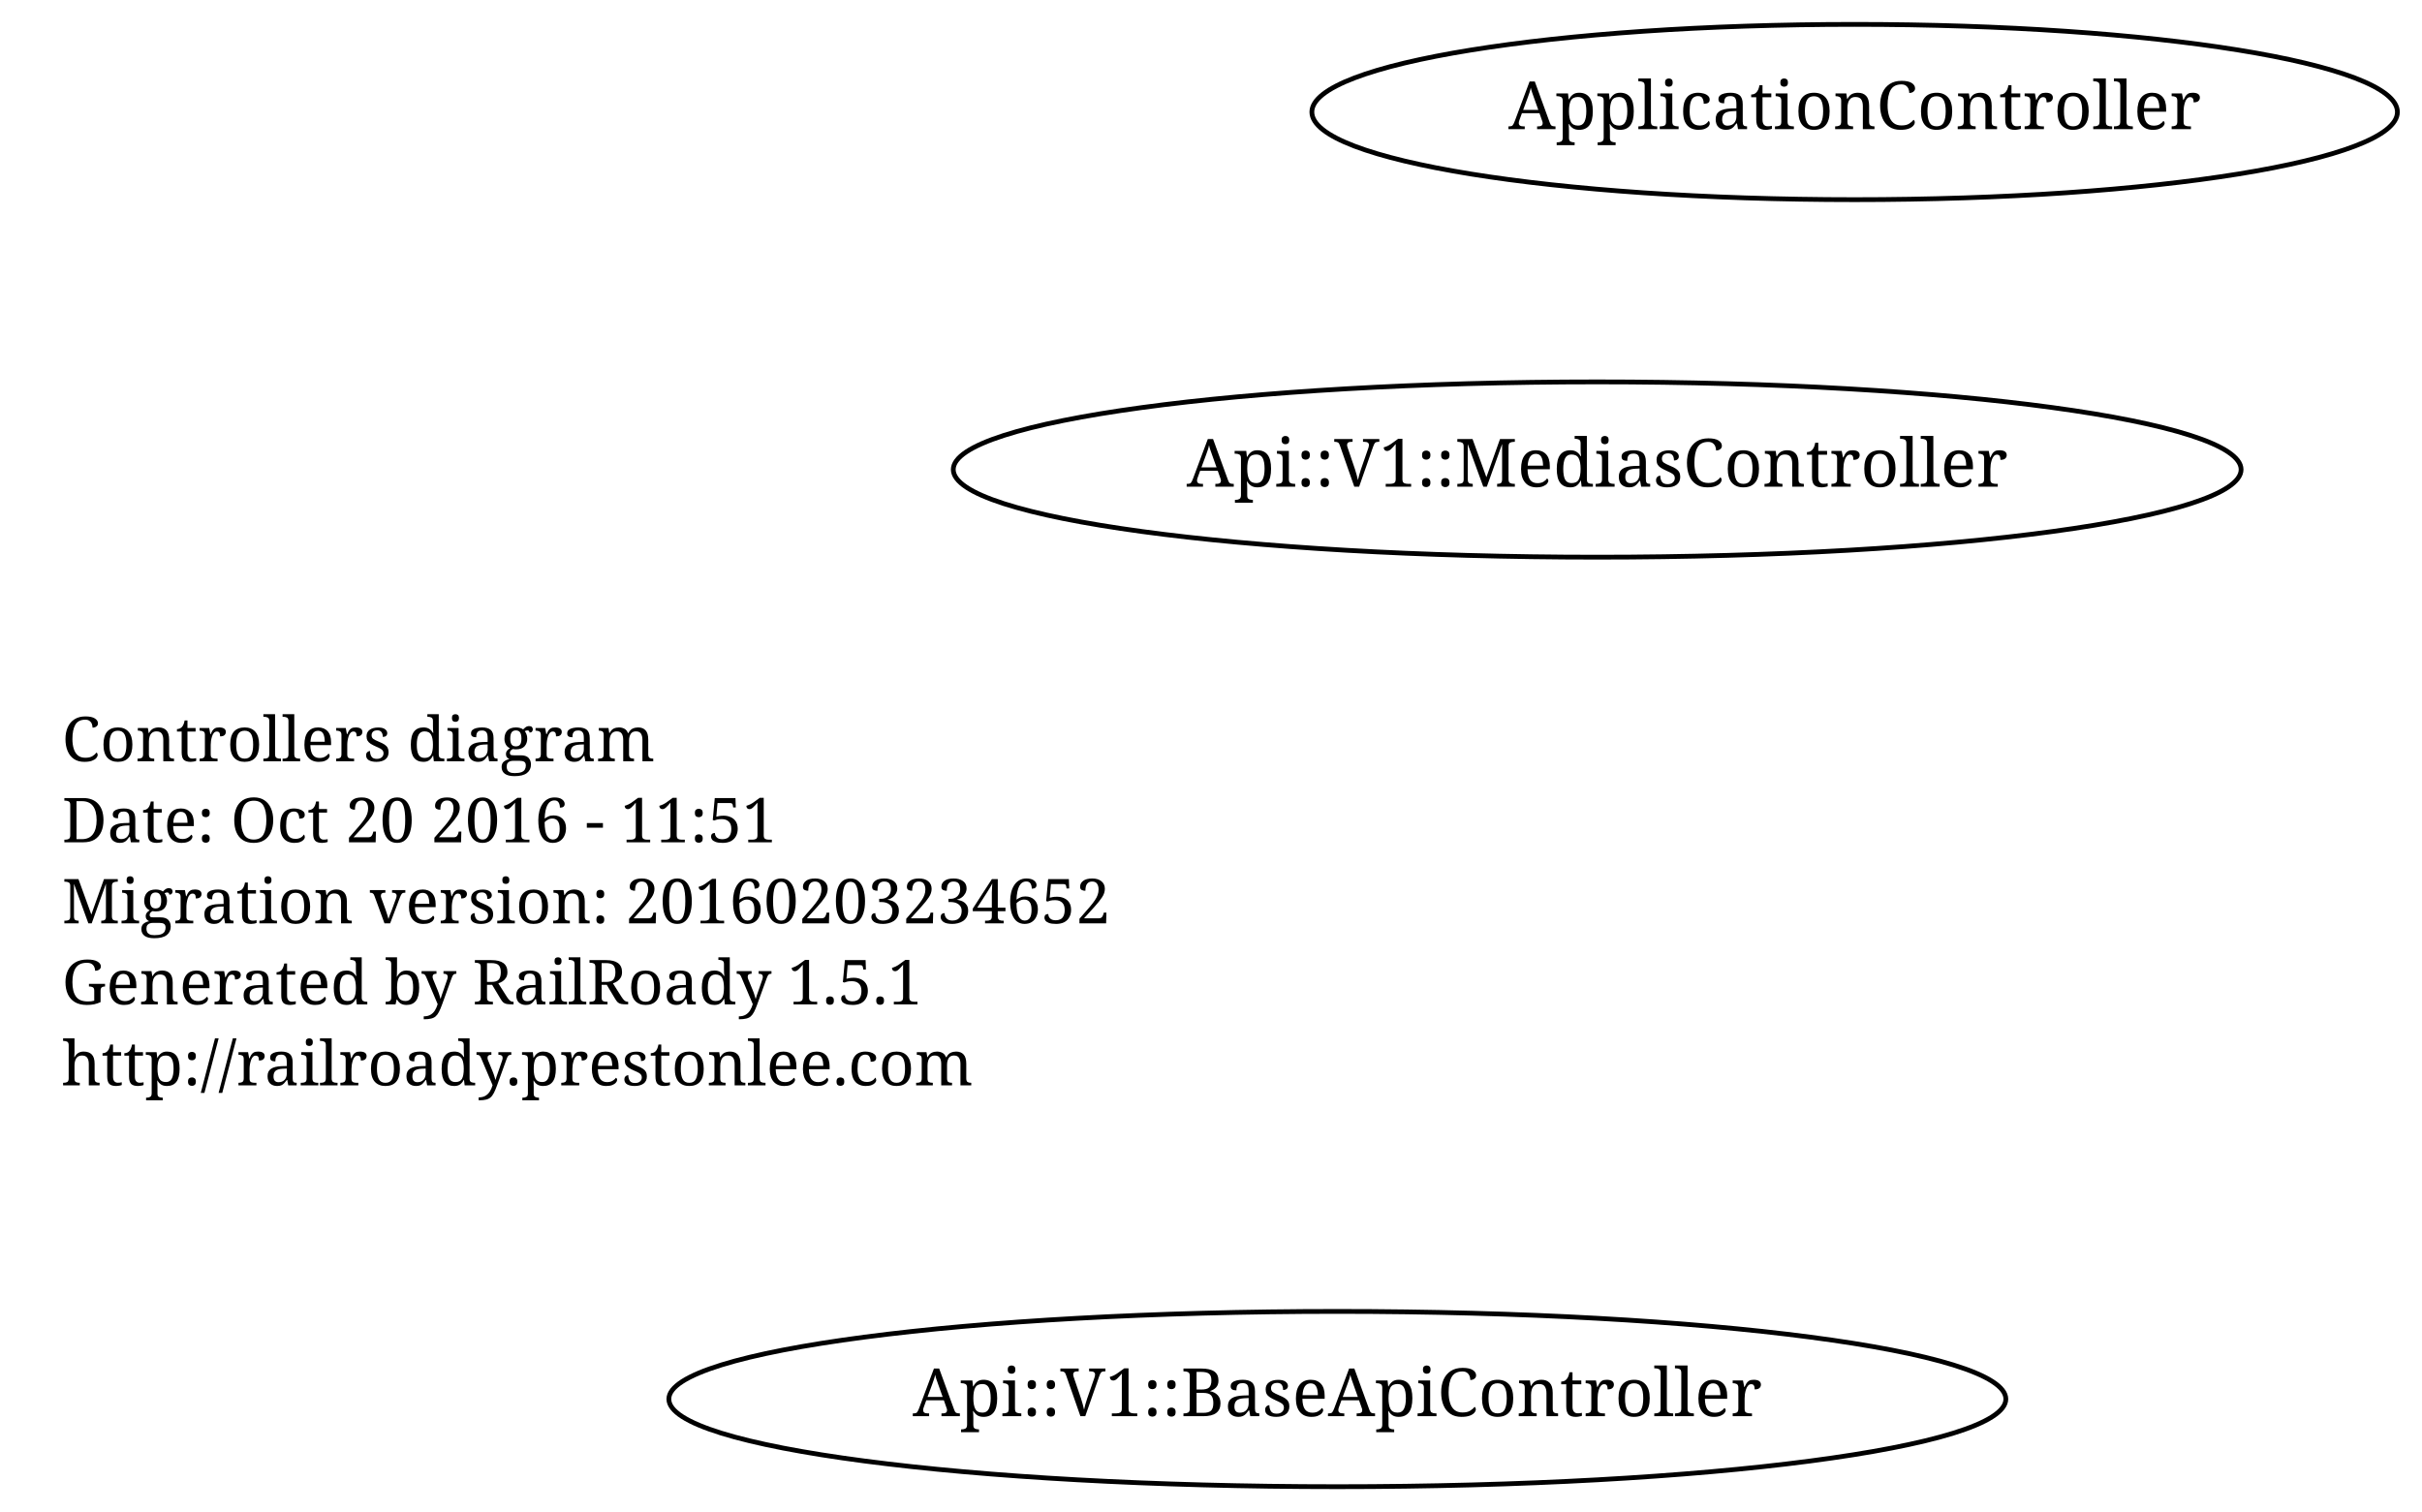
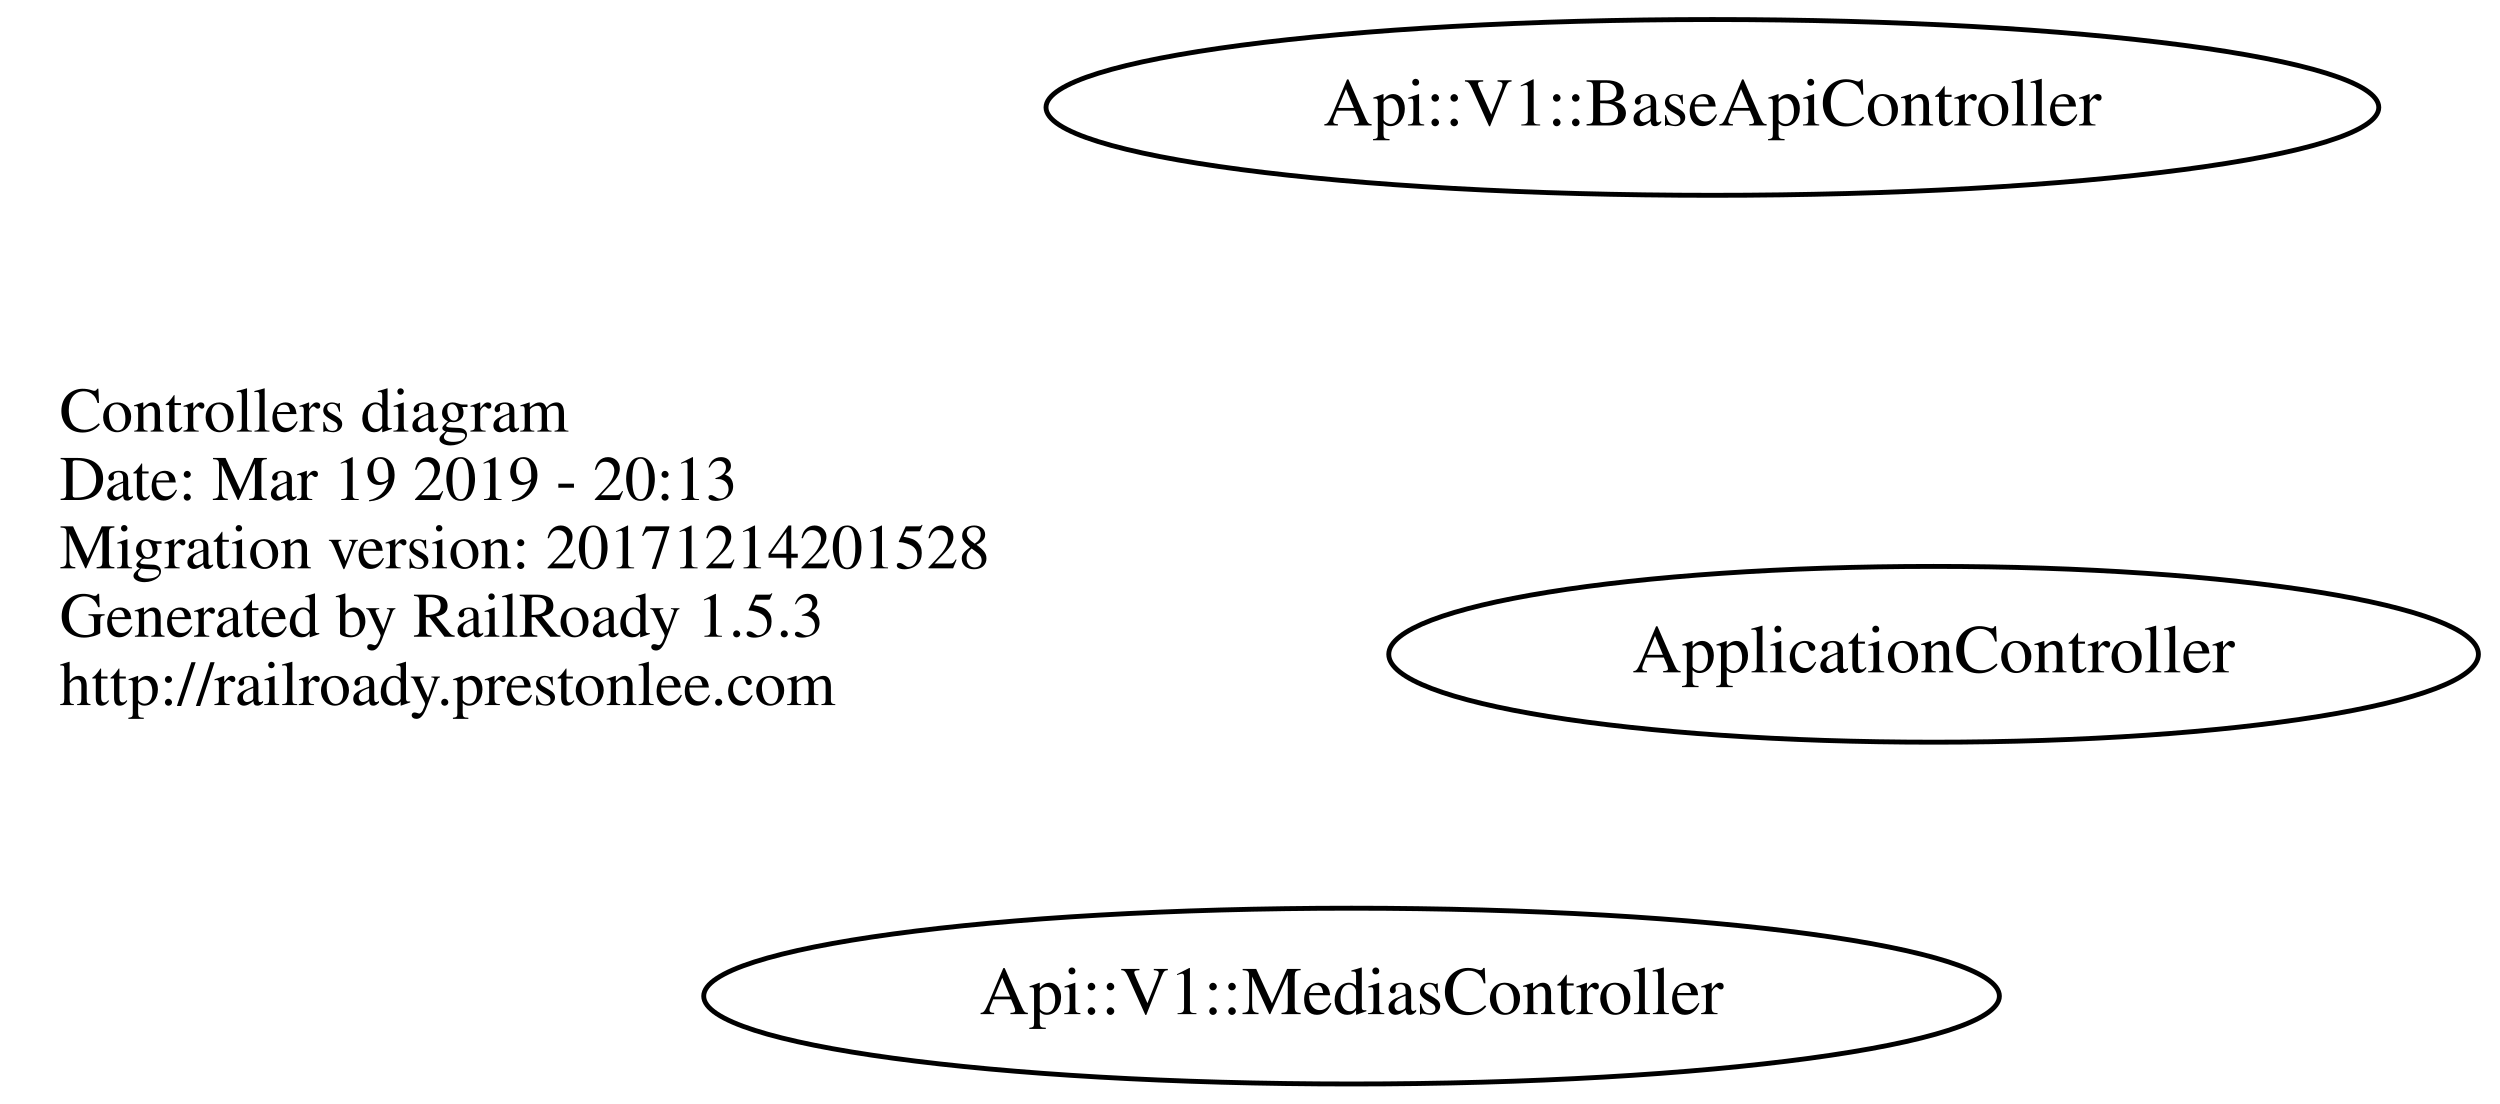
- <svg xmlns="http://www.w3.org/2000/svg" width="508pt" height="317pt" viewBox="0.00 0.00 508.00 317.00">
-   <g id="graph1" class="graph" transform="scale(1 1) rotate(0) translate(4 313)">
-     <polygon fill="none" stroke="none" points="-4,5 -4,-313 505,-313 505,5 -4,5" />
+ <svg xmlns="http://www.w3.org/2000/svg" width="512pt" height="226pt" viewBox="0.00 0.00 511.58 226.00">
+   <g id="graph0" class="graph" transform="scale(1 1) rotate(0) translate(4 222)">
+     <polygon fill="none" stroke="none" points="-4,4 -4,-222 507.58,-222 507.58,4 -4,4" />
    <g id="node1" class="node">
-       <text text-anchor="start" x="9" y="-153.3" font-family="Times Roman,serif" font-size="13.00">Controllers diagram</text>
-       <text text-anchor="start" x="9" y="-136.3" font-family="Times Roman,serif" font-size="13.00">Date: Oct 20 2016 - 11:51</text>
-       <text text-anchor="start" x="9" y="-119.3" font-family="Times Roman,serif" font-size="13.00">Migration version: 20160203234652</text>
-       <text text-anchor="start" x="9" y="-102.3" font-family="Times Roman,serif" font-size="13.00">Generated by RailRoady 1.5.1</text>
-       <text text-anchor="start" x="9" y="-85.3" font-family="Times Roman,serif" font-size="13.00">http://railroady.prestonlee.com</text>
+       <text text-anchor="start" x="8" y="-133.6" font-family="Times,serif" font-size="13.00">Controllers diagram</text>
+       <text text-anchor="start" x="8" y="-119.6" font-family="Times,serif" font-size="13.00">Date: Mar 19 2019 - 20:13</text>
+       <text text-anchor="start" x="8" y="-105.6" font-family="Times,serif" font-size="13.00">Migration version: 20171214201528</text>
+       <text text-anchor="start" x="8" y="-91.6" font-family="Times,serif" font-size="13.00">Generated by RailRoady 1.5.3</text>
+       <text text-anchor="start" x="8" y="-77.6" font-family="Times,serif" font-size="13.00">http://railroady.prestonlee.com</text>
    </g>
    <g id="node2" class="node">
-       <ellipse fill="none" stroke="black" cx="331" cy="-214.5" rx="135.057" ry="18.385" />
-       <text text-anchor="middle" x="331" y="-210.9" font-family="Times Roman,serif" font-size="14.00">Api::V1::MediasController</text>
+       <ellipse fill="none" stroke="black" cx="346.488" cy="-200" rx="136.476" ry="18" />
+       <text text-anchor="middle" x="346.488" y="-196.3" font-family="Times,serif" font-size="14.00">Api::V1::BaseApiController</text>
    </g>
    <g id="node3" class="node">
-       <ellipse fill="none" stroke="black" cx="276.5" cy="-19.5" rx="140.213" ry="18.385" />
-       <text text-anchor="middle" x="276.5" y="-15.9" font-family="Times Roman,serif" font-size="14.00">Api::V1::BaseApiController</text>
+       <ellipse fill="none" stroke="black" cx="272.588" cy="-18" rx="132.677" ry="18" />
+       <text text-anchor="middle" x="272.588" y="-14.3" font-family="Times,serif" font-size="14.00">Api::V1::MediasController</text>
    </g>
    <g id="node4" class="node">
-       <ellipse fill="none" stroke="black" cx="385" cy="-289.5" rx="113.844" ry="18.385" />
-       <text text-anchor="middle" x="385" y="-285.9" font-family="Times Roman,serif" font-size="14.00">ApplicationController</text>
+       <ellipse fill="none" stroke="black" cx="391.79" cy="-88" rx="111.581" ry="18" />
+       <text text-anchor="middle" x="391.79" y="-84.3" font-family="Times,serif" font-size="14.00">ApplicationController</text>
    </g>
  </g>
</svg>
